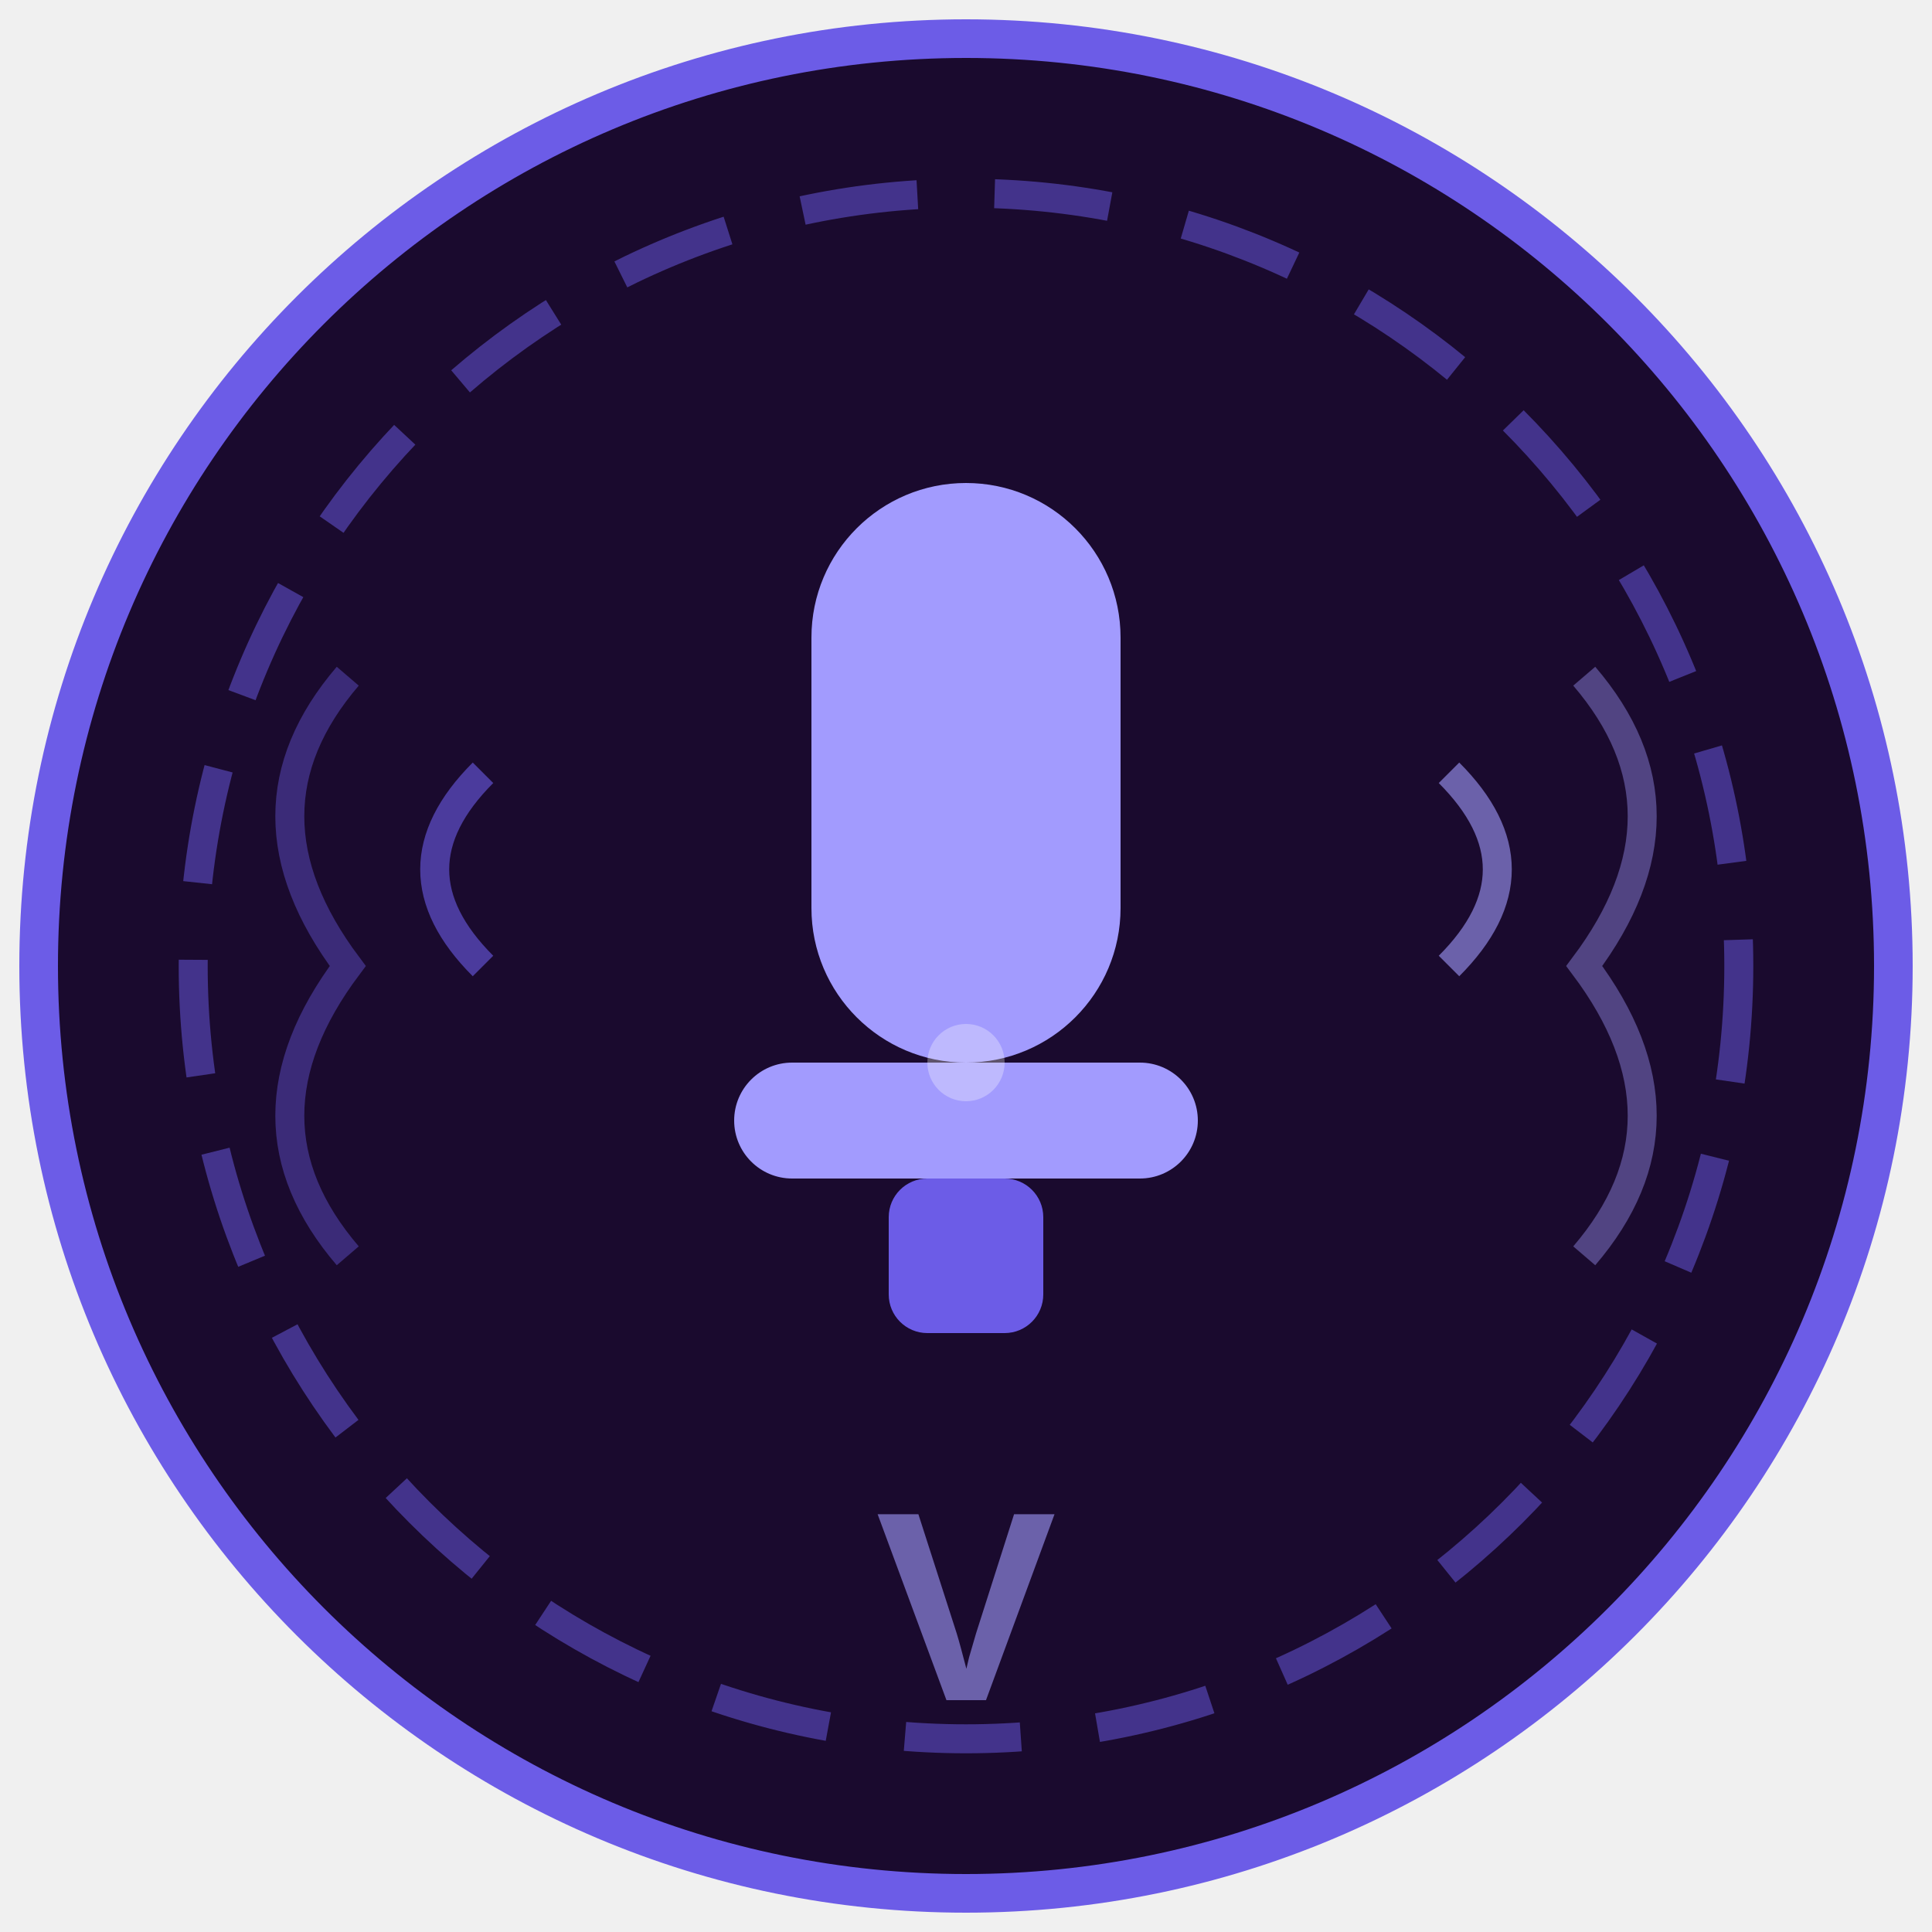
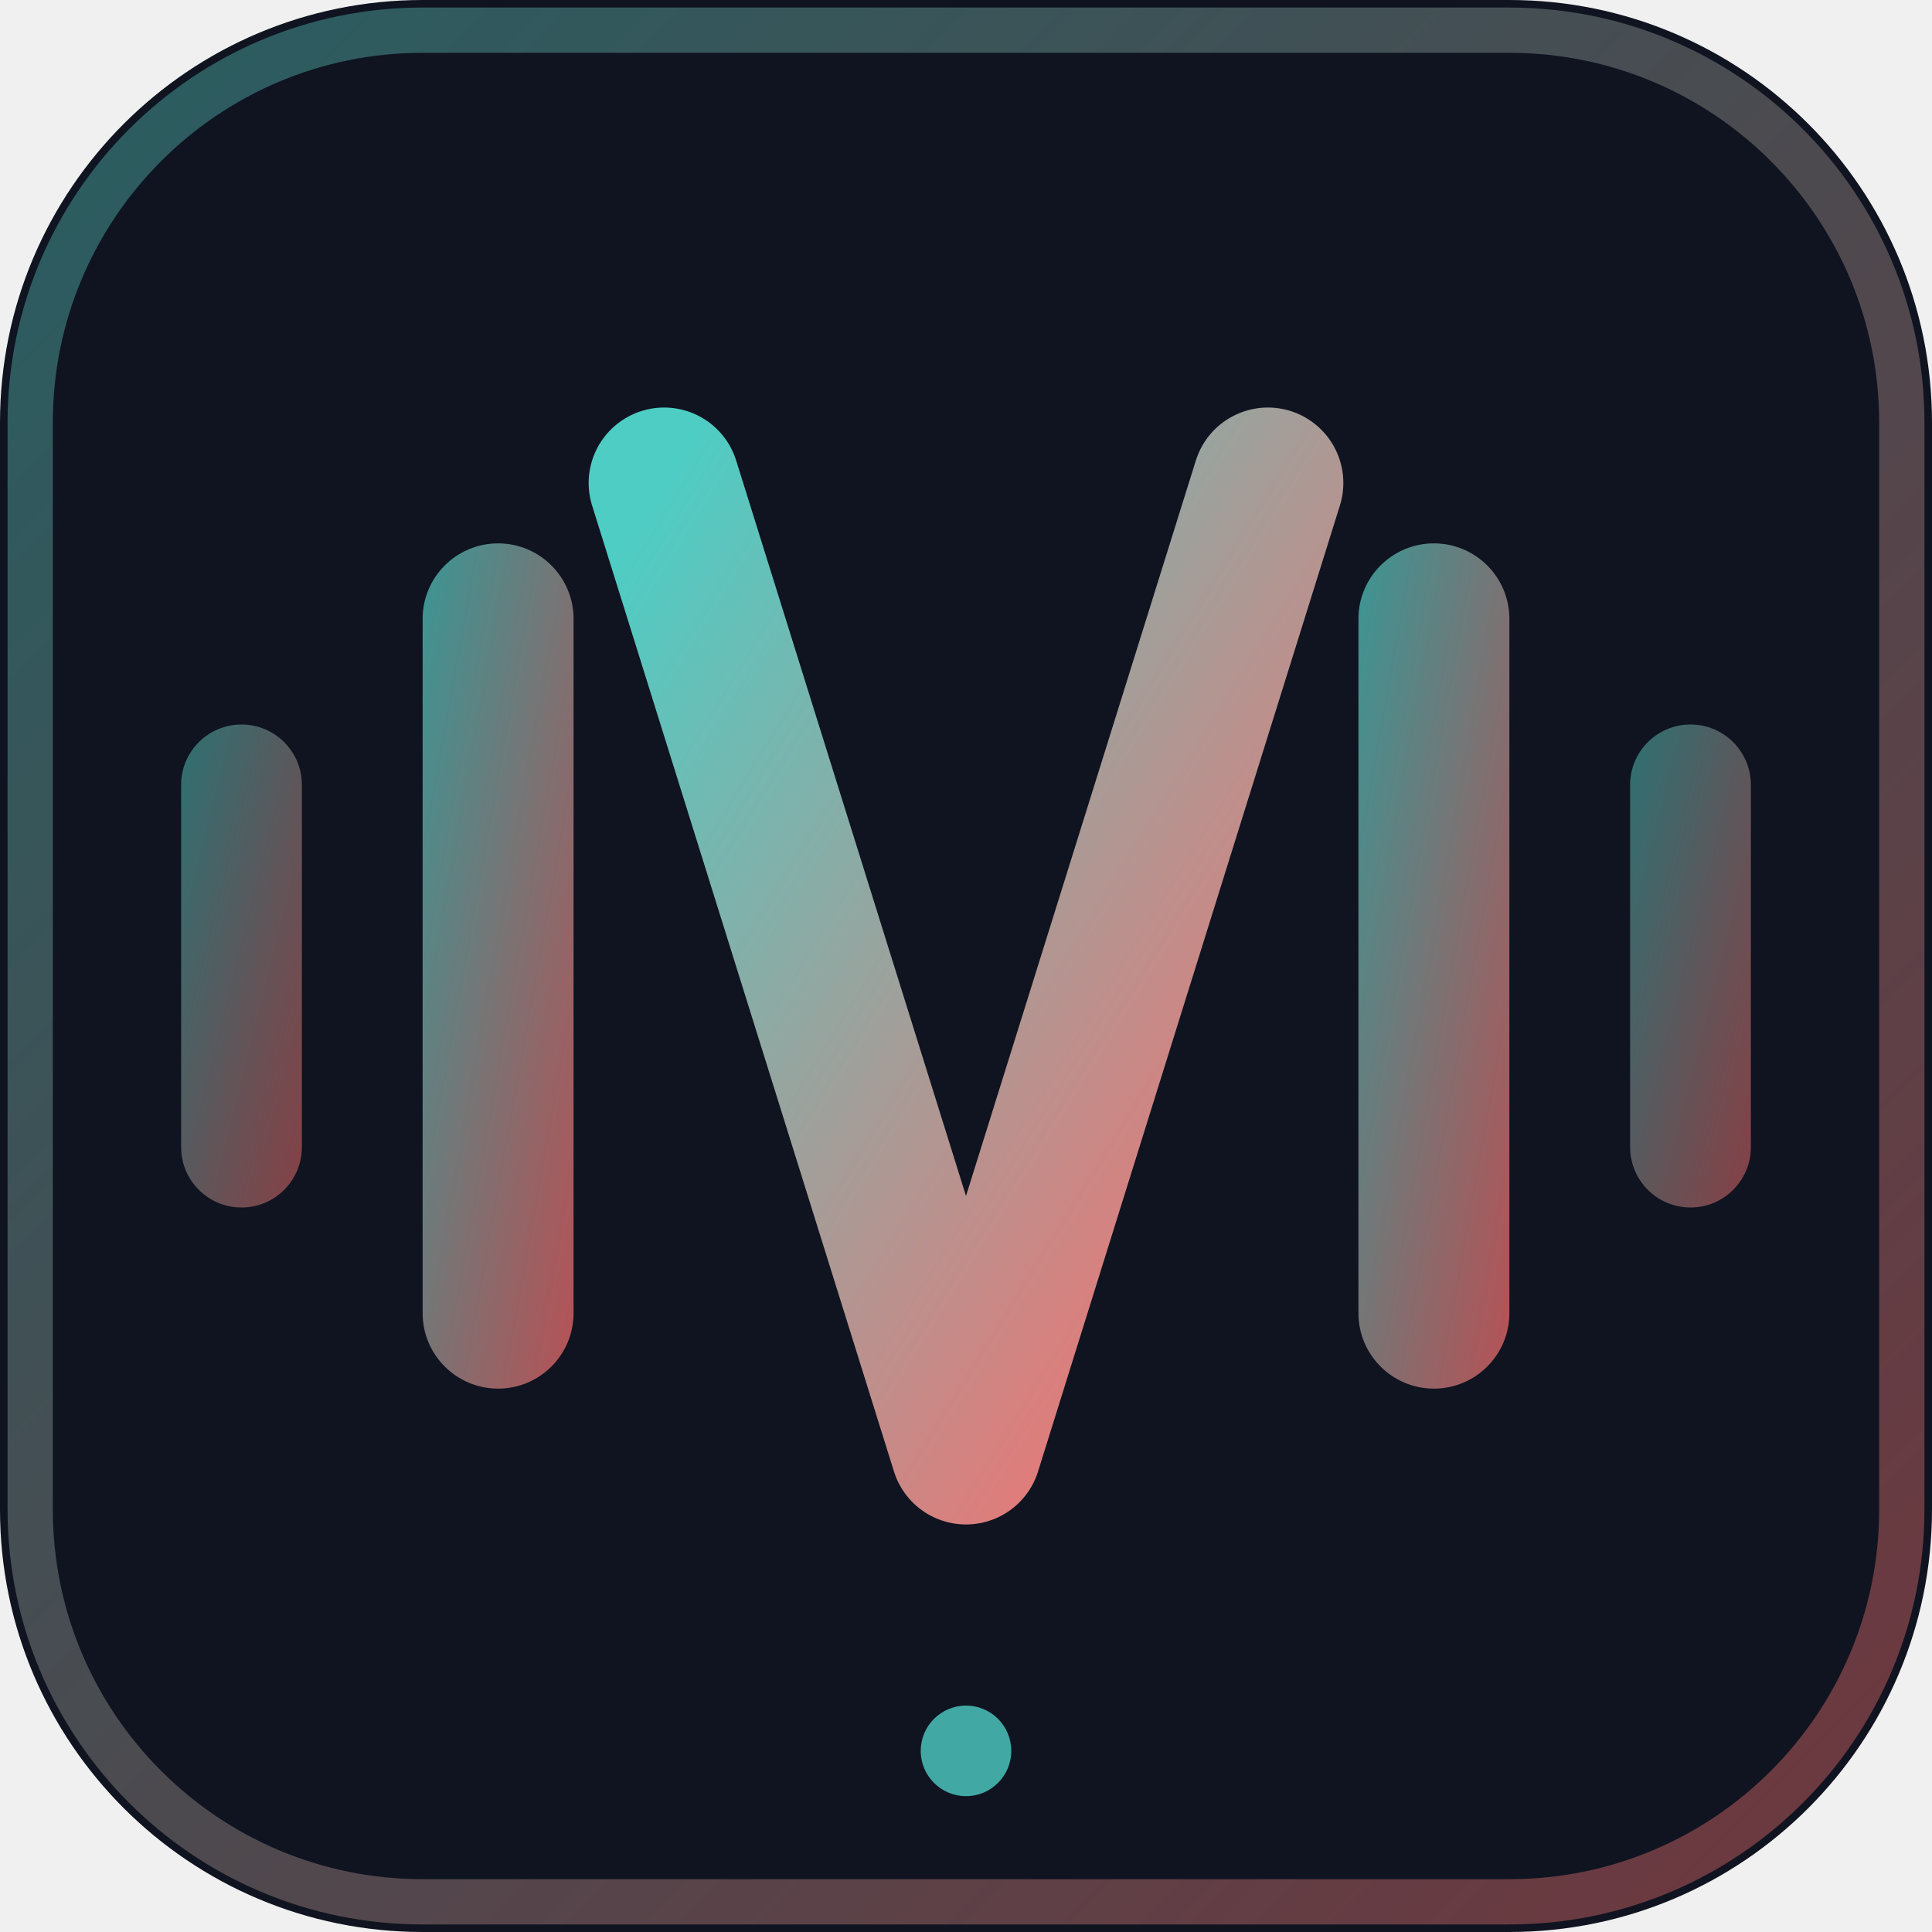
- <svg xmlns="http://www.w3.org/2000/svg" viewBox="0 0 100 100">
-   <circle cx="50" cy="50" r="48" fill="#1a0a2e" stroke="#6c5ce7" stroke-width="2" />
-   <circle cx="50" cy="50" r="40" fill="none" stroke="#6c5ce7" stroke-width="1.5" stroke-dasharray="6 4" opacity="0.5" />
-   <rect x="42" y="25" width="16" height="30" rx="8" fill="#a29bfe" />
-   <rect x="38" y="55" width="24" height="6" rx="3" fill="#a29bfe" />
-   <rect x="46" y="61" width="8" height="8" rx="2" fill="#6c5ce7" />
-   <circle cx="50" cy="55" r="2" fill="#fff" opacity="0.3" />
-   <path d="M25 40 Q20 45 25 50" stroke="#6c5ce7" stroke-width="1.5" fill="none" opacity="0.6" />
-   <path d="M18 35 Q12 42 18 50 Q12 58 18 65" stroke="#6c5ce7" stroke-width="1.5" fill="none" opacity="0.4" />
-   <path d="M75 40 Q80 45 75 50" stroke="#a29bfe" stroke-width="1.5" fill="none" opacity="0.6" />
-   <path d="M82 35 Q88 42 82 50 Q88 58 82 65" stroke="#a29bfe" stroke-width="1.5" fill="none" opacity="0.4" />
-   <text x="50" y="88" font-family="Arial, sans-serif" font-size="14" text-anchor="middle" fill="#a29bfe" font-weight="700" opacity="0.6">V</text>
+ <svg xmlns="http://www.w3.org/2000/svg" viewBox="0 0 64 64">
+   <defs>
+     <linearGradient id="g" x1="0" y1="0" x2="1" y2="1">
+       <stop offset="0" stop-color="#4ecdc4" />
+       <stop offset="1" stop-color="#ff6b6b" />
+     </linearGradient>
+   </defs>
+   <rect width="64" height="64" rx="14" fill="#0f1420" />
+   <rect x="1" y="1" width="62" height="62" rx="13" fill="none" stroke="url(#g)" stroke-width="1.5" opacity="0.4" />
+   <rect x="6" y="24" width="4" height="16" rx="2" fill="url(#g)" opacity="0.5" />
+   <rect x="14" y="18" width="5" height="28" rx="2.5" fill="url(#g)" opacity="0.7" />
+   <path d="M22 16 L32 48 L42 16" stroke="url(#g)" stroke-width="5" stroke-linecap="round" stroke-linejoin="round" fill="none" />
+   <rect x="45" y="18" width="5" height="28" rx="2.5" fill="url(#g)" opacity="0.7" />
+   <rect x="54" y="24" width="4" height="16" rx="2" fill="url(#g)" opacity="0.5" />
+   <circle cx="32" cy="58" r="1.5" fill="#4ecdc4" opacity="0.8" />
</svg>
